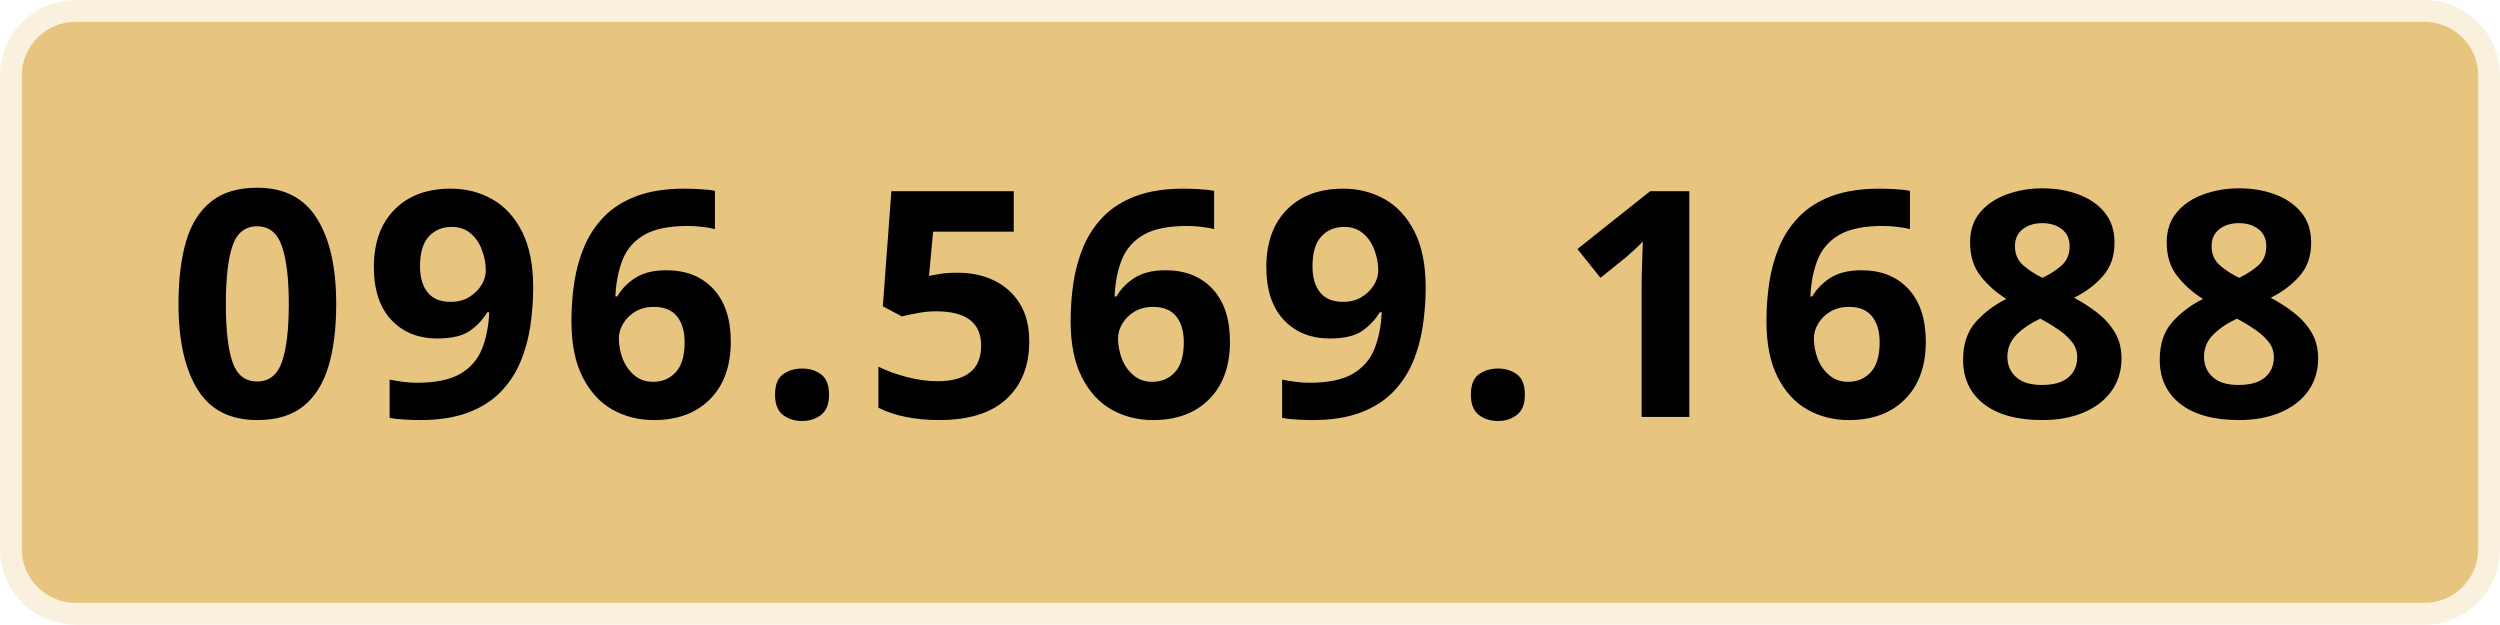
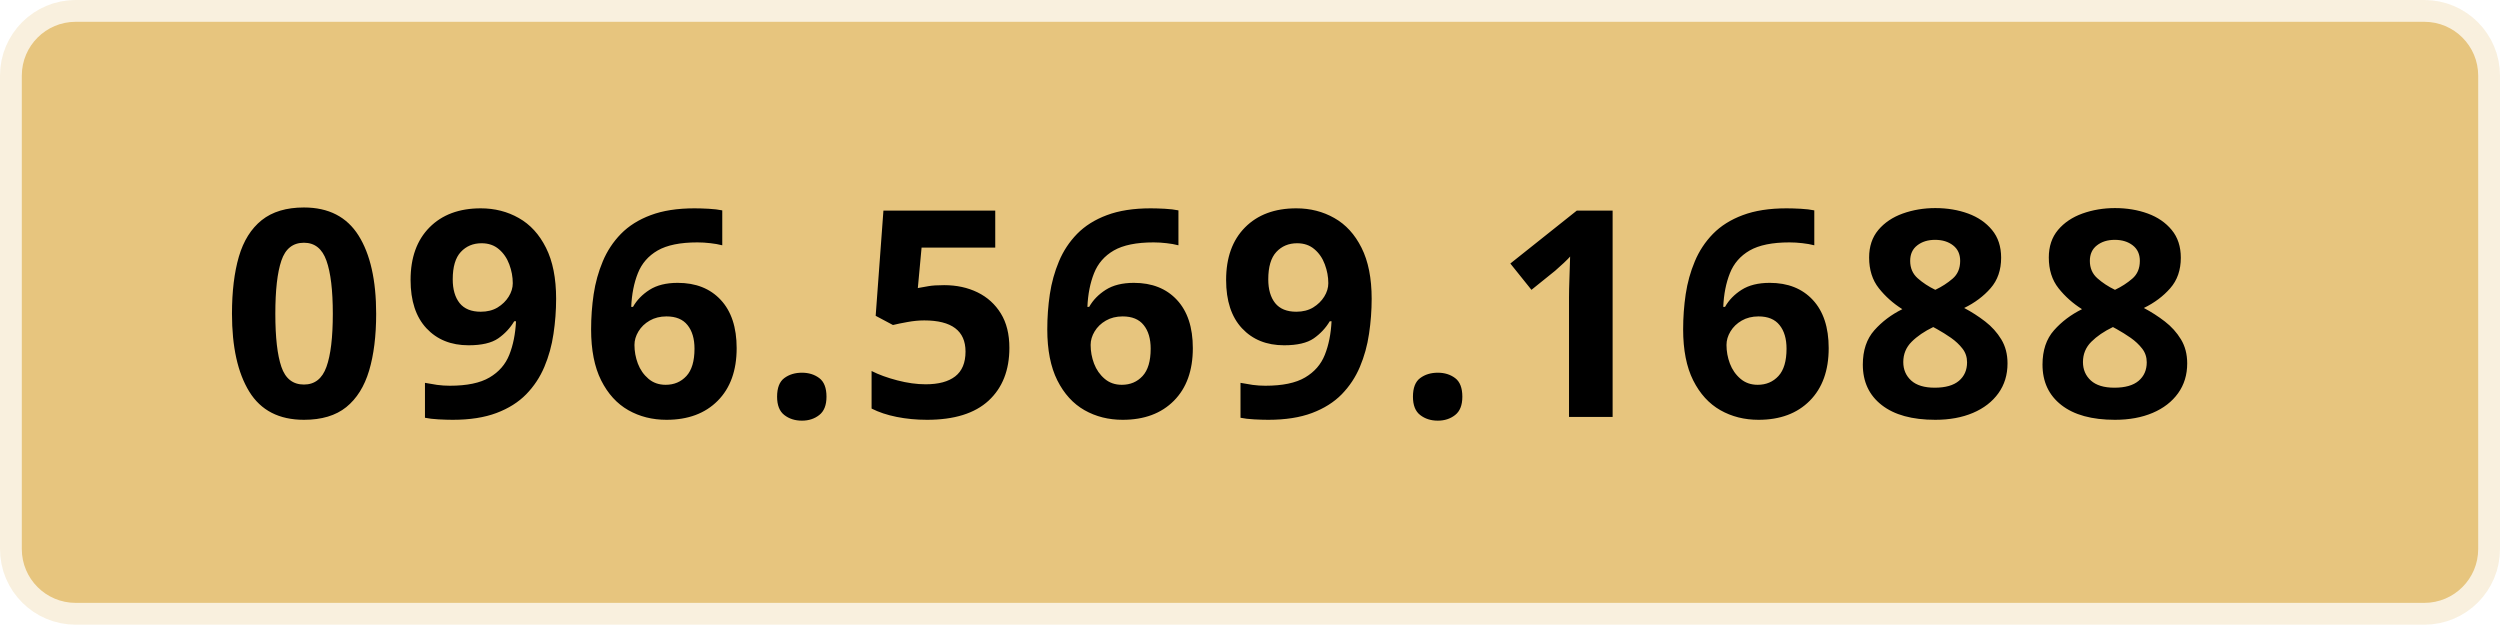
<svg xmlns="http://www.w3.org/2000/svg" width="458.657" height="114.605" viewBox="0 0 458.657 114.605">
  <style>
        @font-face {
        font-family: 'Mulish-SemiBold';
        src: url("/fonts/Mulish-SemiBold.ttf");
        }

- 
- 
- 
    </style>
  <g id="Group_16" data-name="Group 16" transform="translate(-2725.511 -1870.185)">
    <rect id="Rectangle_7" data-name="Rectangle 7" width="450.657" height="106.605" rx="9.884" transform="translate(2729.511 1874.185)" fill="#e7c57e" stroke="#e7c57e" stroke-miterlimit="10" stroke-width="8" opacity="0.26" />
    <g id="Group_15" data-name="Group 15">
      <rect id="Rectangle_8" data-name="Rectangle 8" width="450.657" height="106.605" rx="9.884" transform="translate(2729.511 1874.185)" fill="#e7c57e" />
-       <text id="_096.569.1688" data-name="096.569.1688" transform="translate(2821.164 1946.672)" font-size="58" font-family="Mulish-SemiBold, Mulish" font-weight="bold" letter-spacing="0.05em">
-         <tspan x="-65" y="0">096.569.1688</tspan>
+       <text id="_096.569.1688" data-name="096.569.1688" transform="translate(2821.164 1946.672)" font-size="53" font-family="Mulish-SemiBold, Mulish" font-weight="bold" letter-spacing="0.05em">
+         <tspan x="-55" y="0">096.569.1688</tspan>
      </text>
    </g>
  </g>
</svg>
